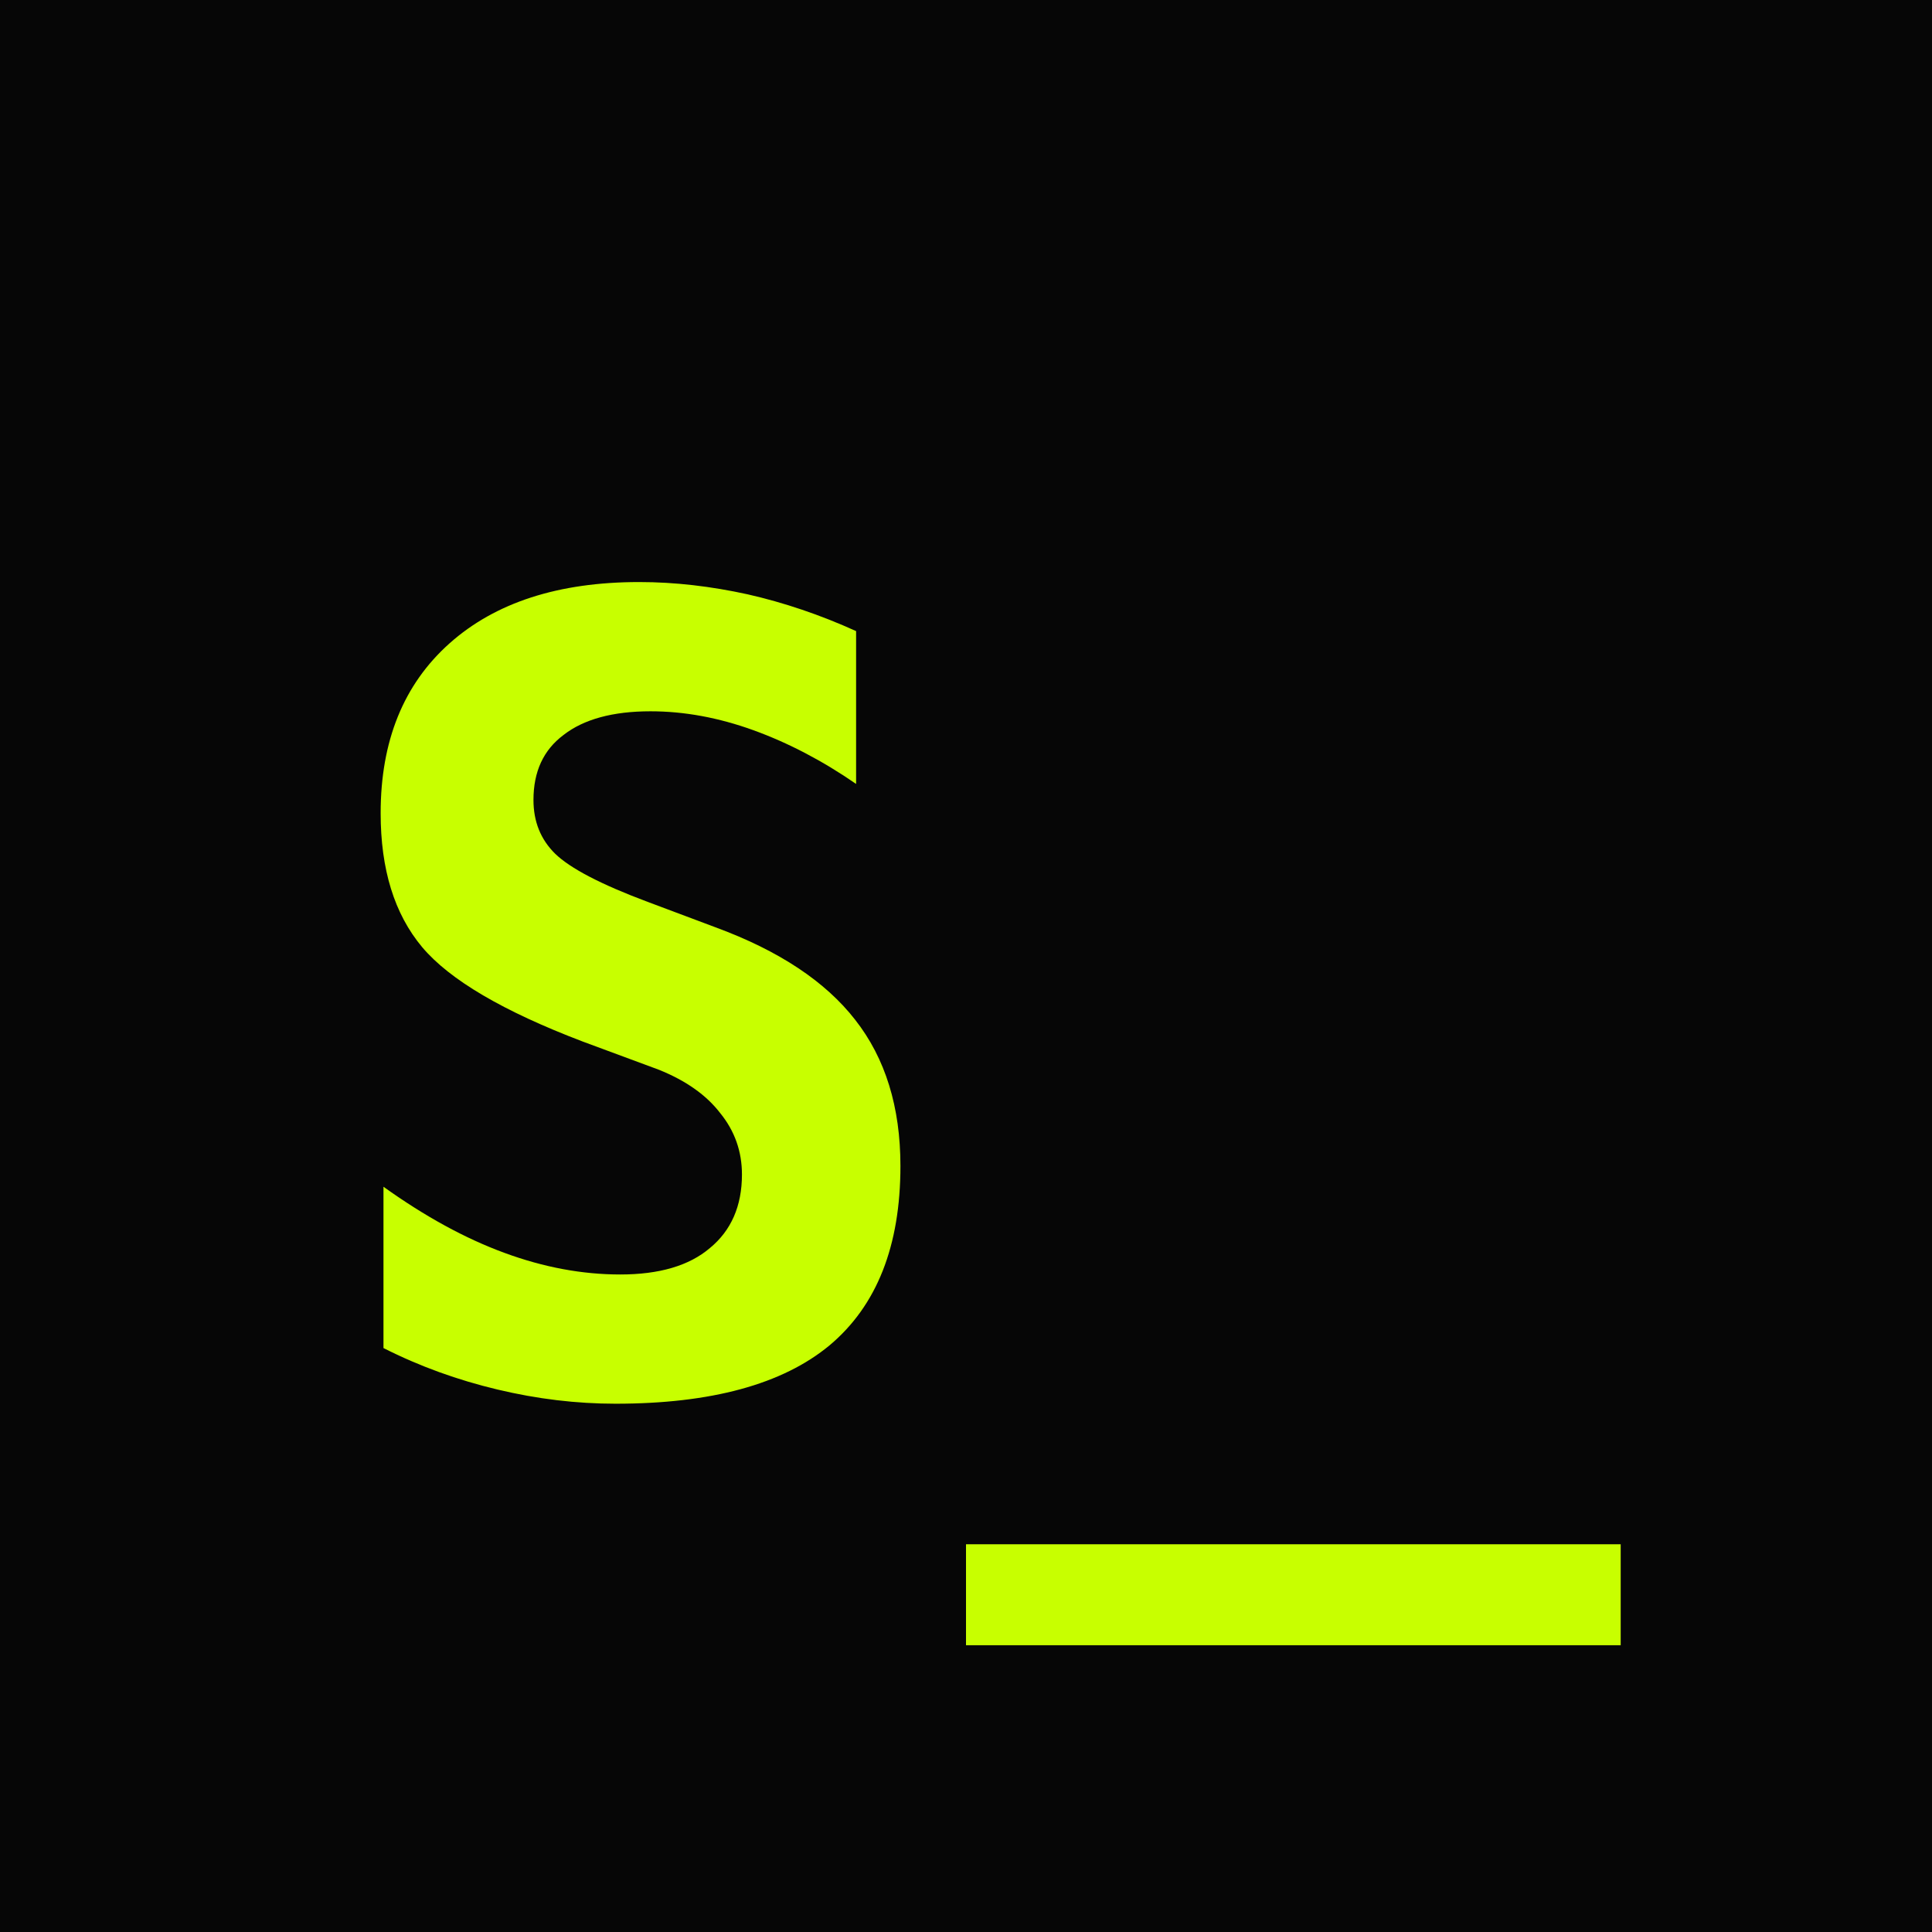
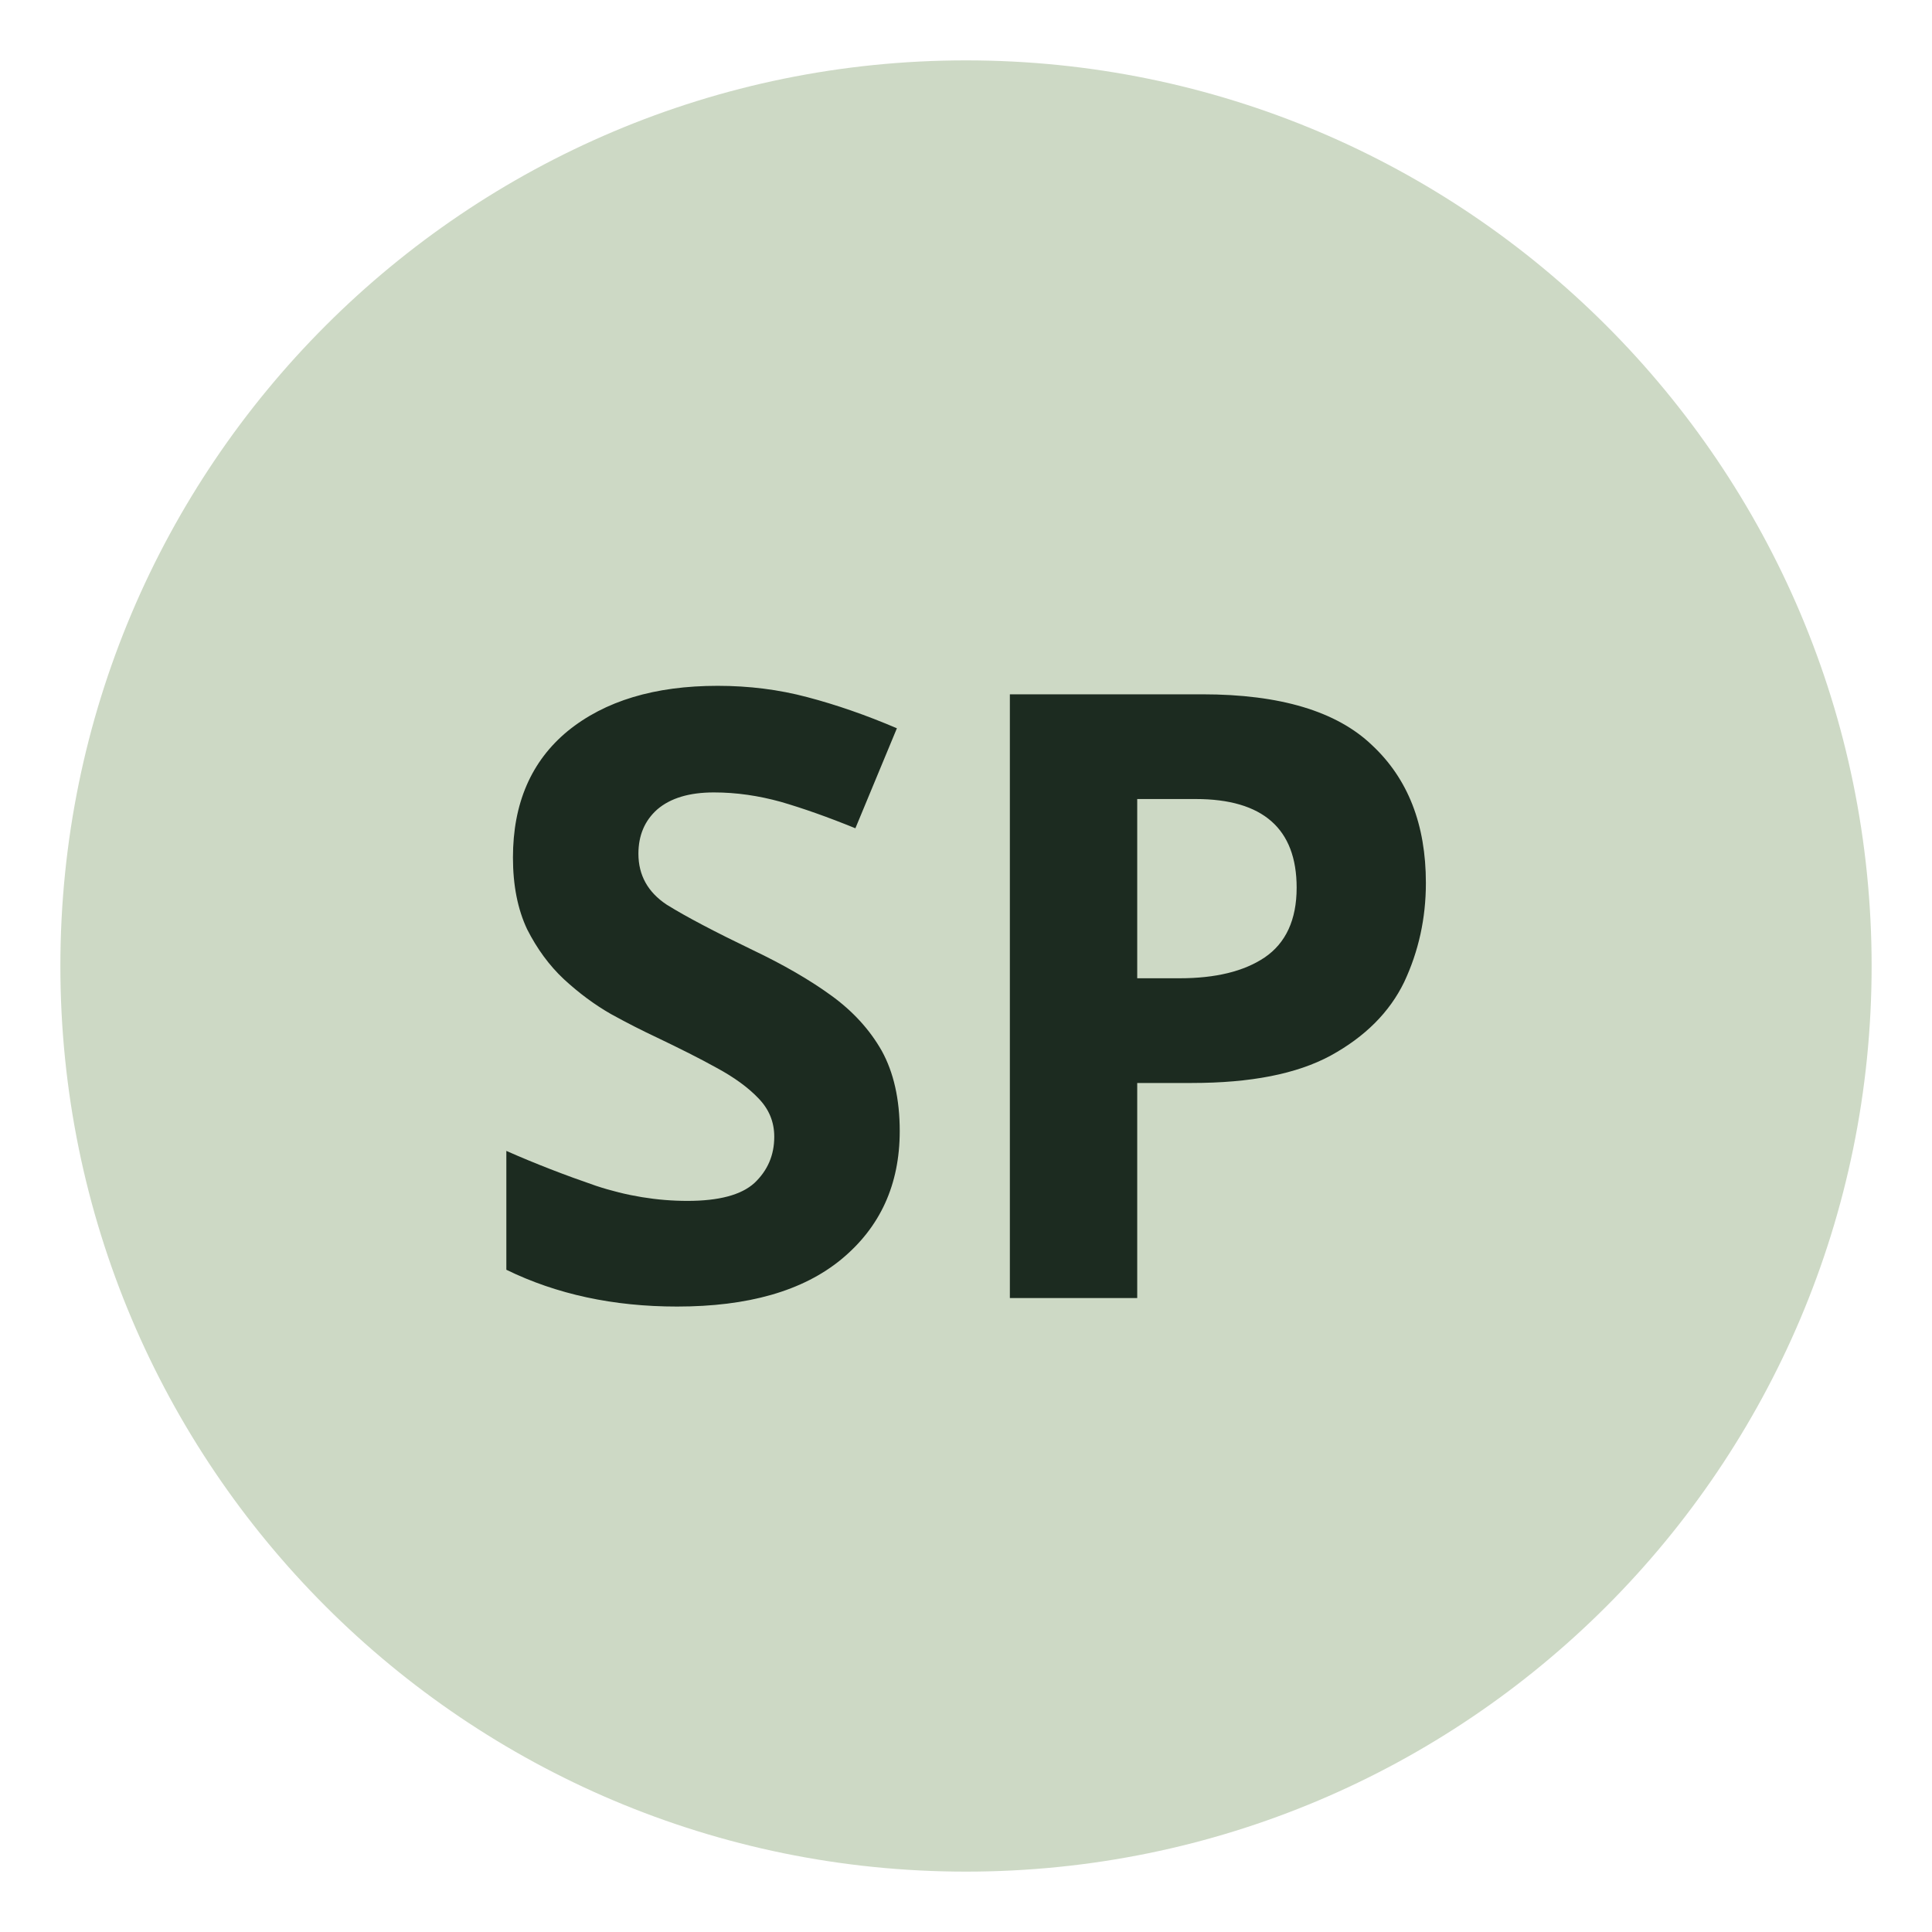
<svg xmlns="http://www.w3.org/2000/svg" viewBox="0 0 32 32">
-   <rect width="32" height="32" fill="#060606" />
-   <text x="16" y="23" font-family="monospace" font-size="18" font-weight="700" fill="#c8ff00" text-anchor="middle">S_</text>
+   <circle cx="16" cy="16" r="15" fill="#cdd9c5" />
+   <text x="16" y="21.5" text-anchor="middle" font-family="system-ui,sans-serif" font-size="14" font-weight="700" fill="#1c2b20">SP</text>
</svg>
